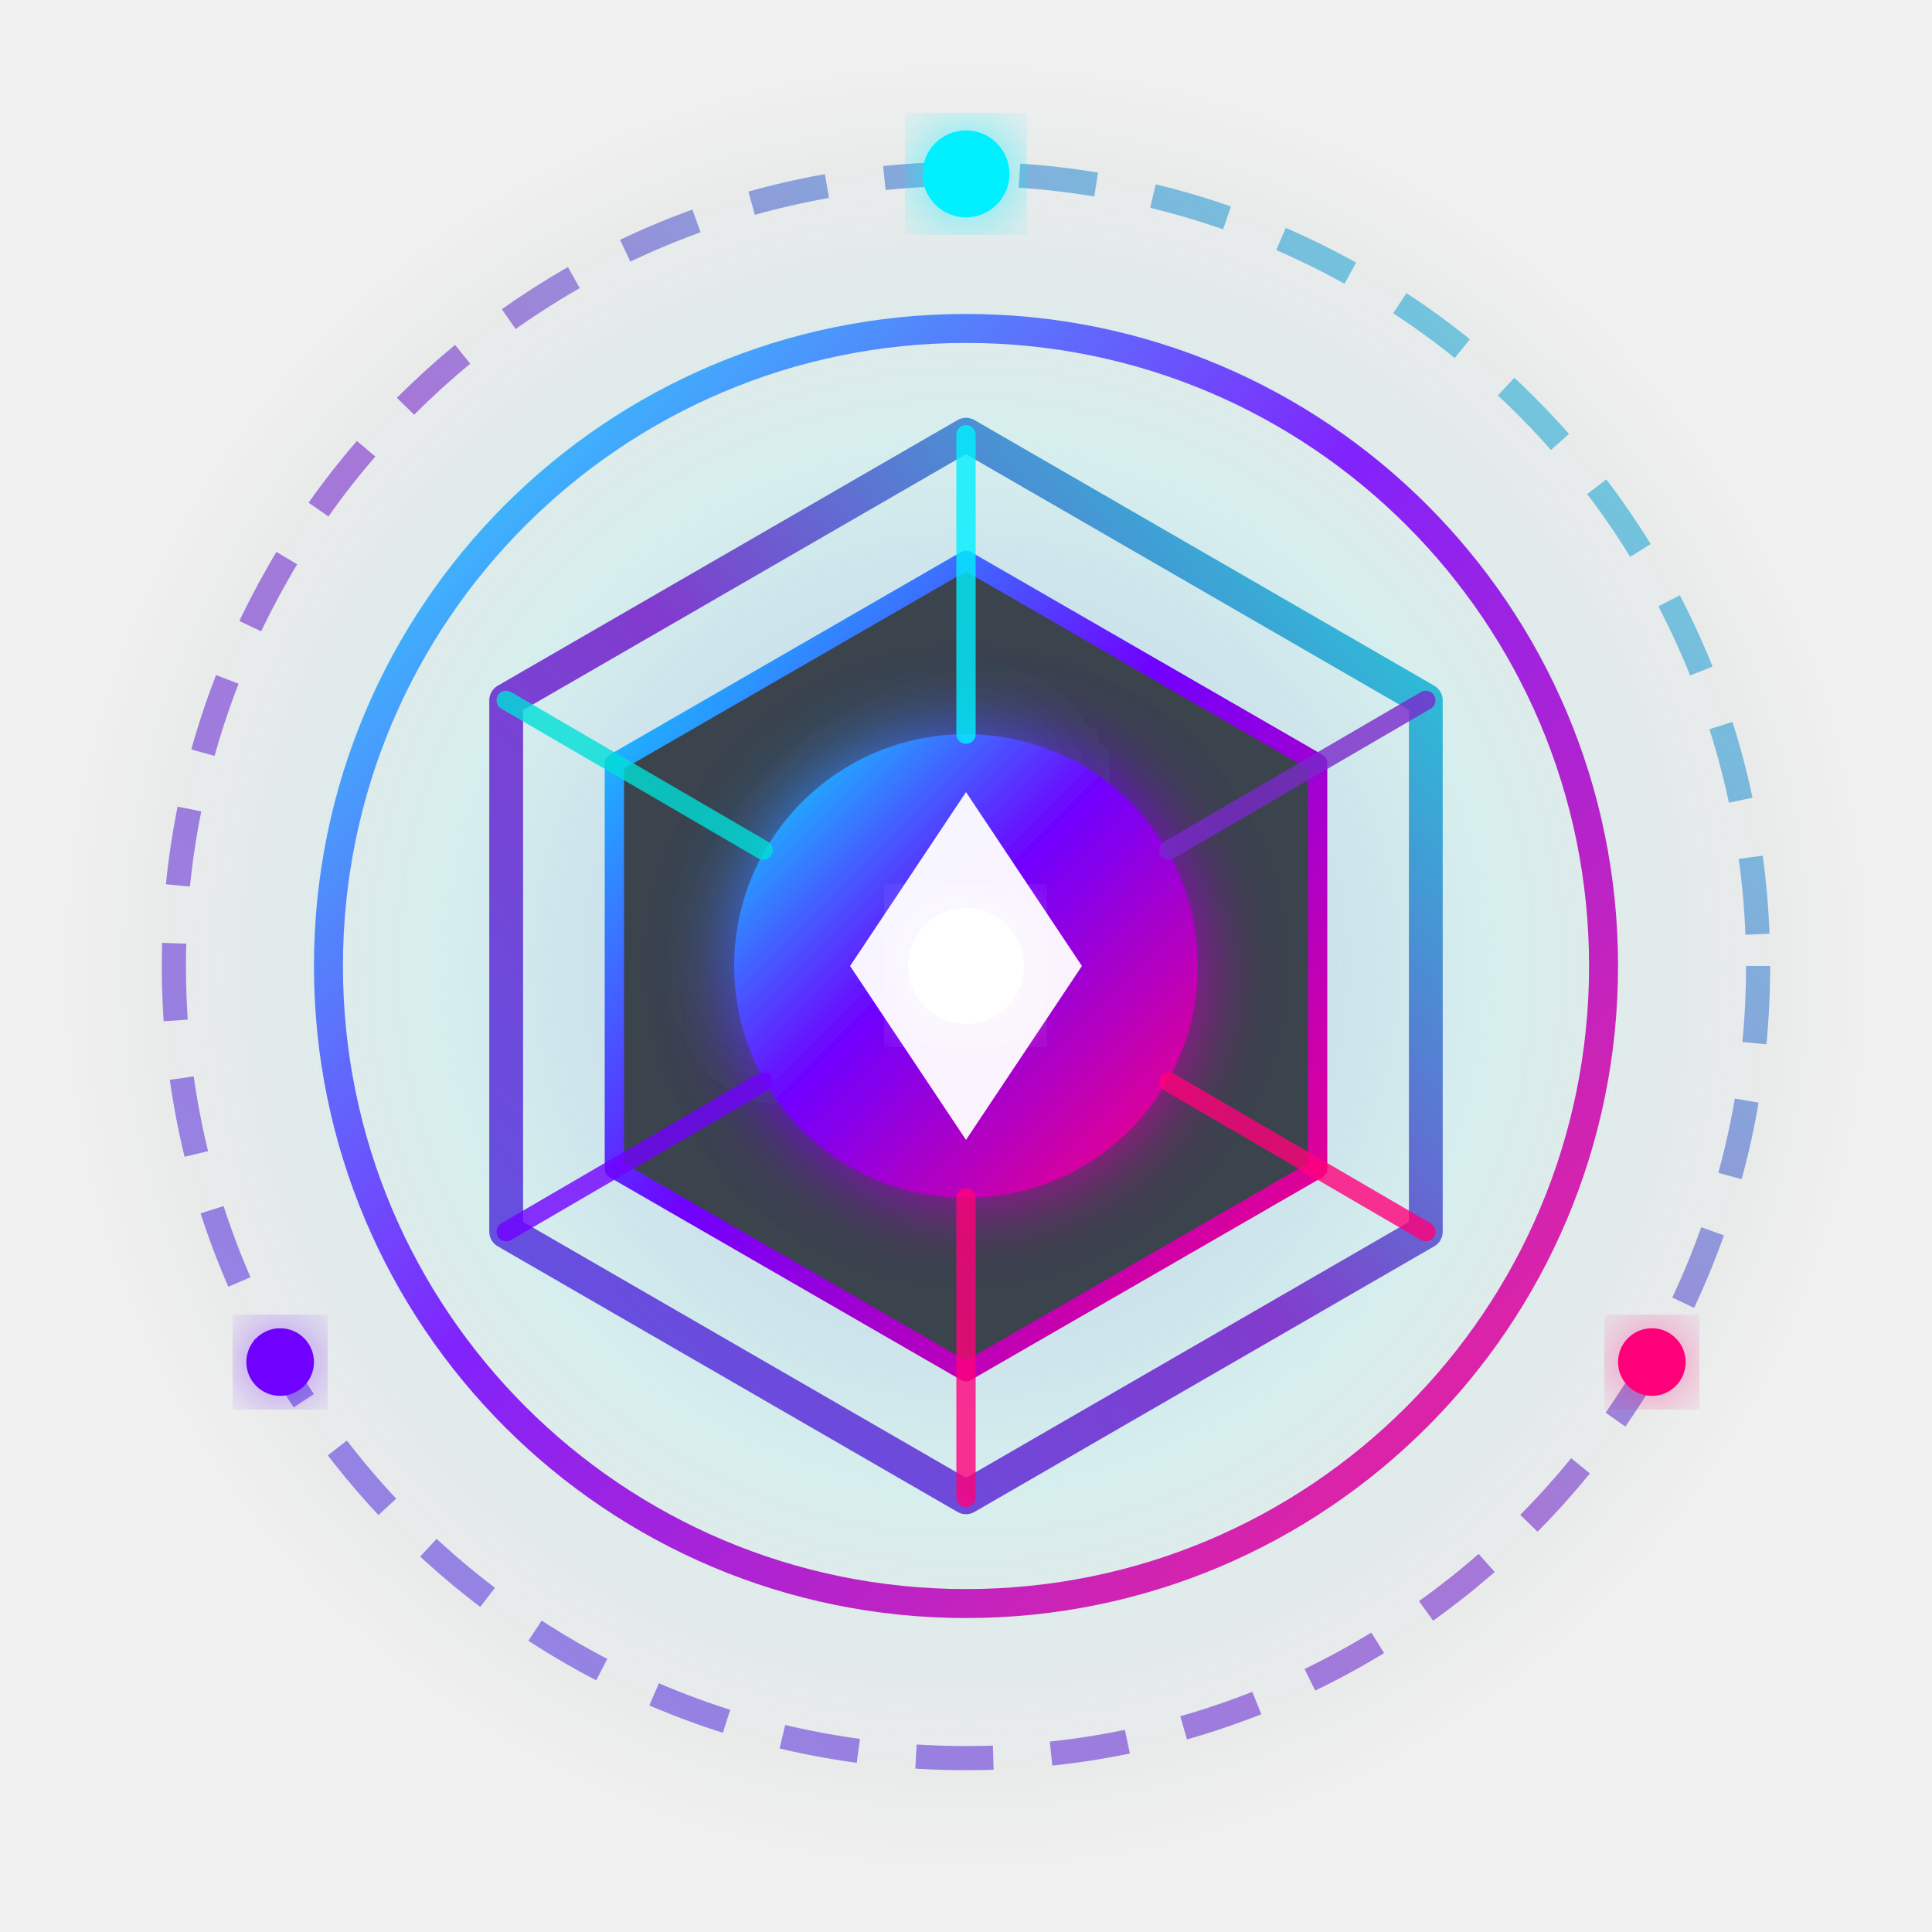
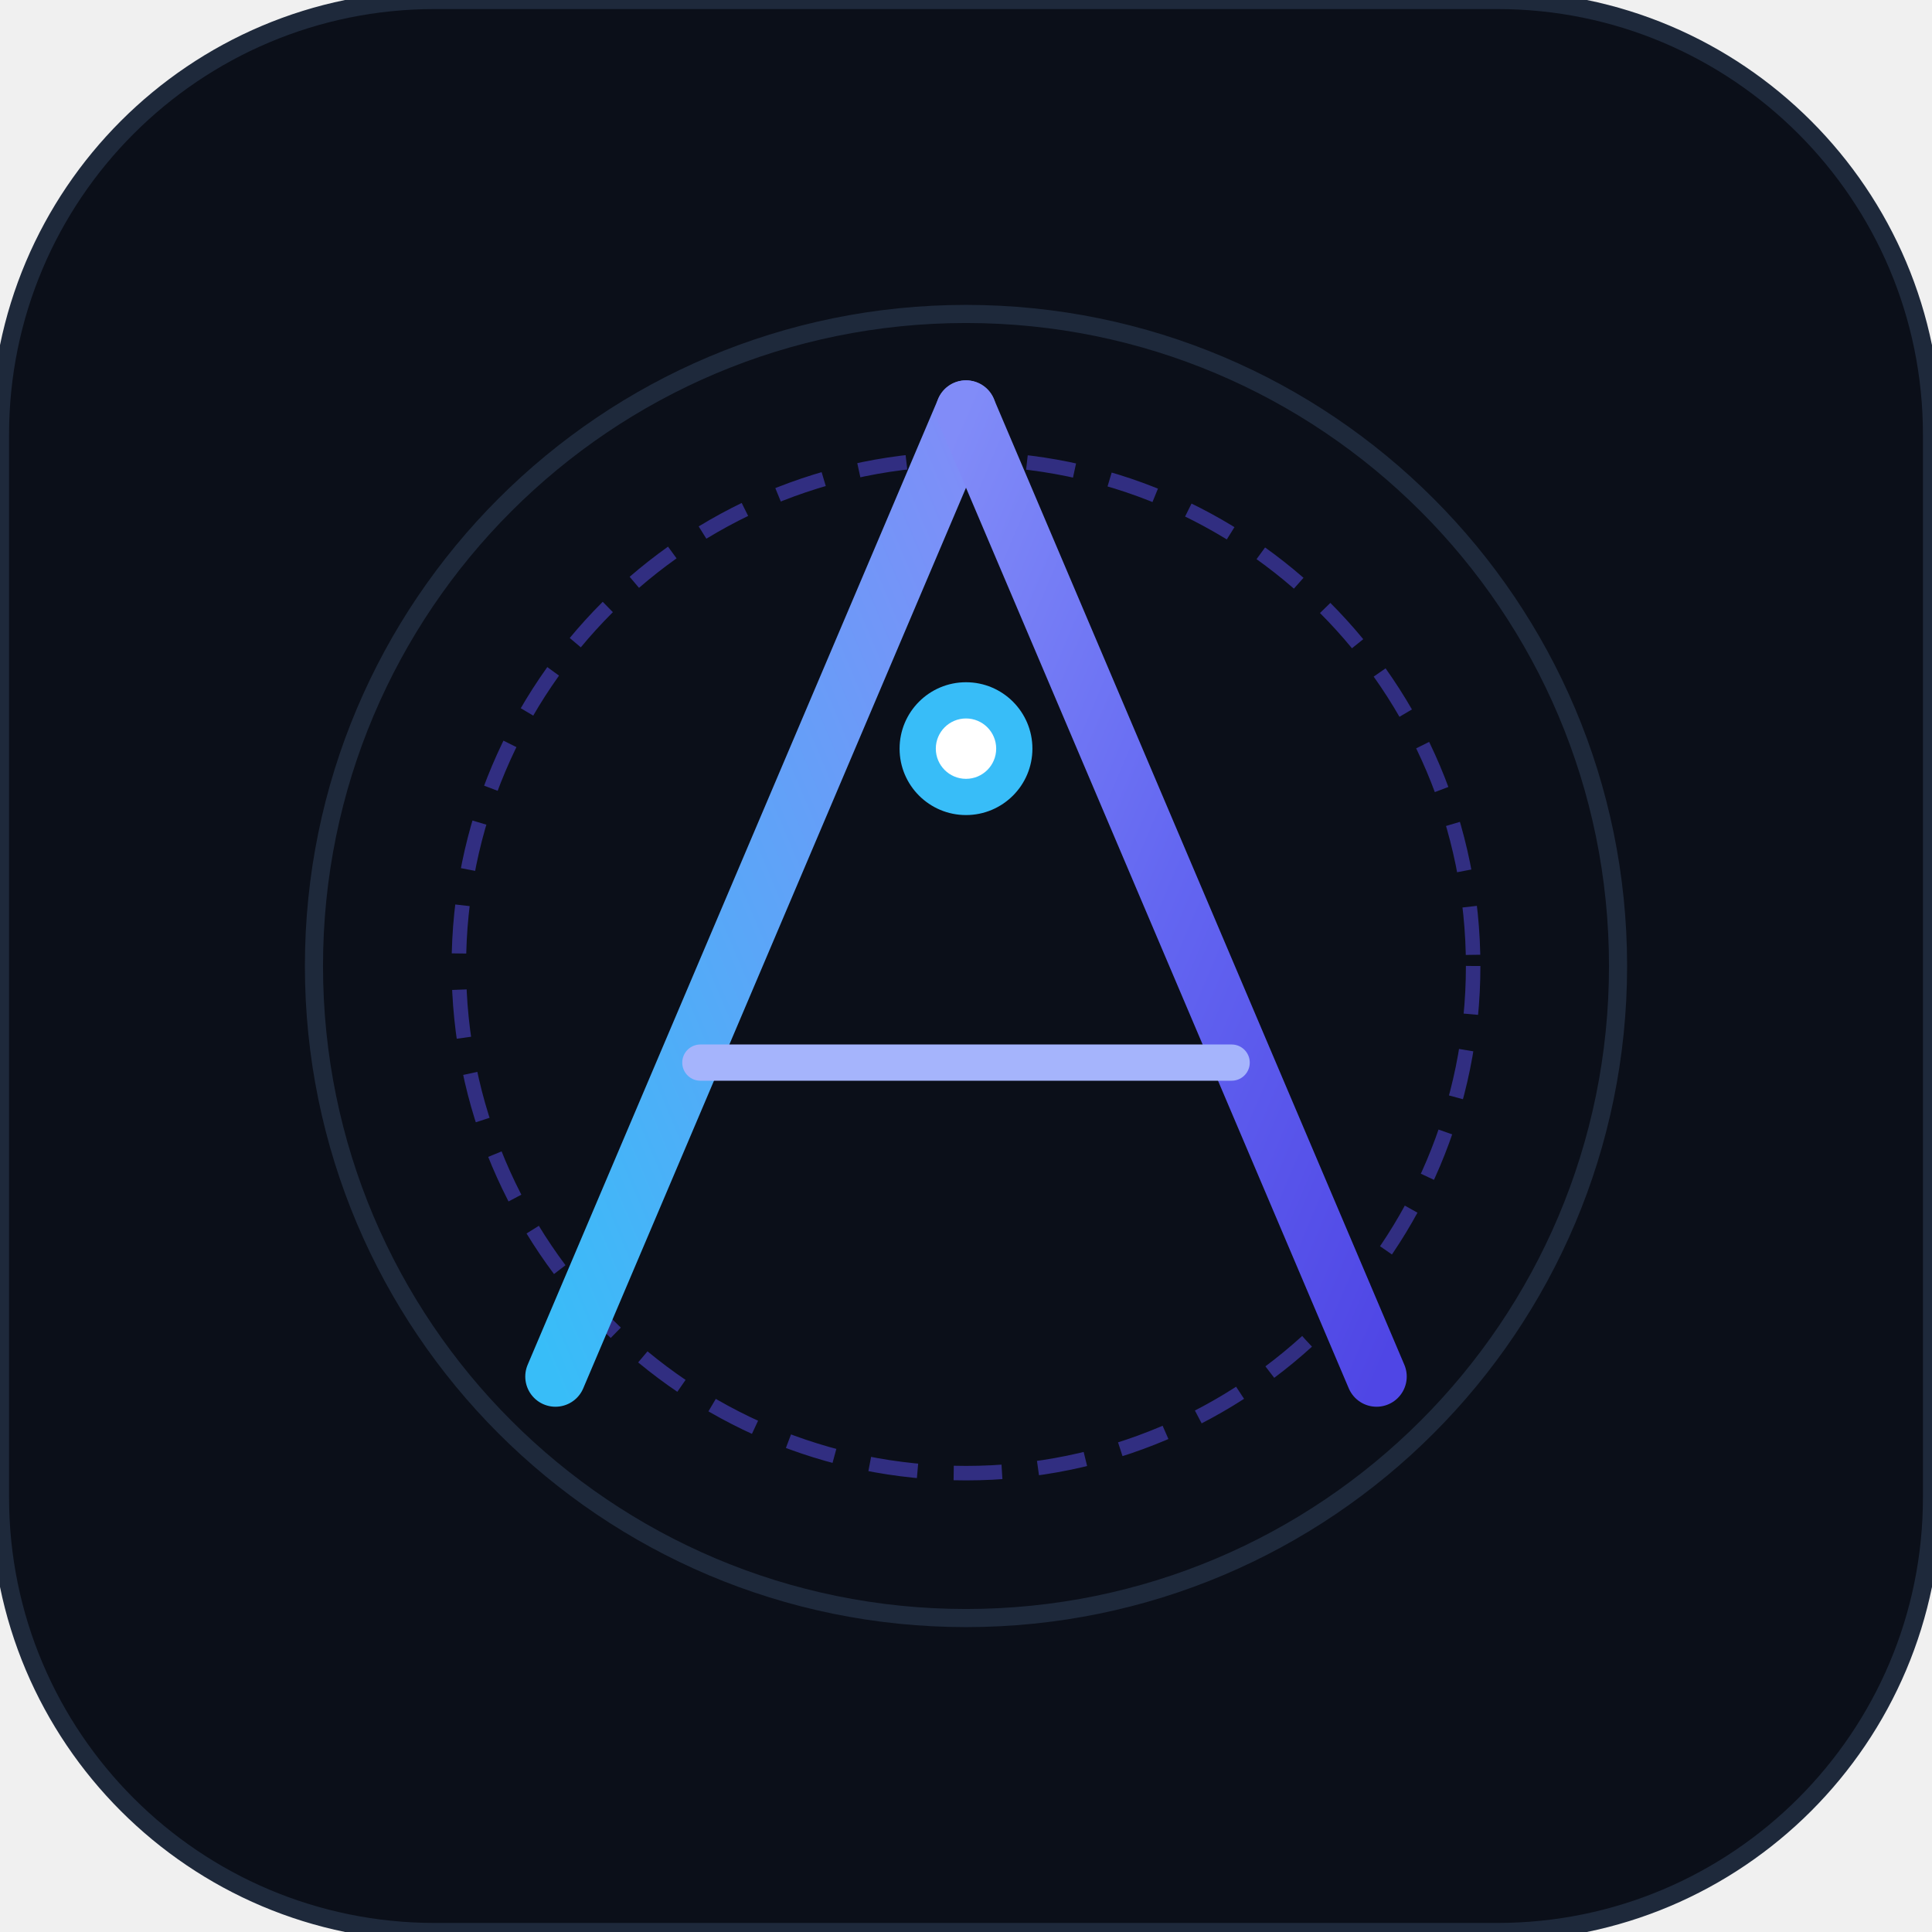
- <svg xmlns="http://www.w3.org/2000/svg" viewBox="0 0 200 200" width="100%" height="100%">
+ <svg xmlns="http://www.w3.org/2000/svg" viewBox="0 0 160 160" width="100%" height="100%">
  <defs>
-     <radialGradient id="bgGlow" cx="50%" cy="50%" r="50%">
-       <stop offset="0%" stop-color="#7928CA" stop-opacity="0.35" />
-       <stop offset="60%" stop-color="#00DFD8" stop-opacity="0.1" />
-       <stop offset="100%" stop-color="#0B0F19" stop-opacity="0" />
-     </radialGradient>
-     <linearGradient id="auraGrad" x1="0%" y1="0%" x2="100%" y2="100%">
-       <stop offset="0%" stop-color="#00F0FF" />
-       <stop offset="45%" stop-color="#7000FF" />
-       <stop offset="100%" stop-color="#FF007A" />
-     </linearGradient>
-     <linearGradient id="ringGrad" x1="100%" y1="0%" x2="0%" y2="100%">
-       <stop offset="0%" stop-color="#00DFD8" />
-       <stop offset="50%" stop-color="#7928CA" />
+     <linearGradient id="auraAperture" x1="0%" y1="0%" x2="100%" y2="100%">
+       <stop offset="0%" stop-color="#818CF8" />
+       <stop offset="50%" stop-color="#6366F1" />
      <stop offset="100%" stop-color="#4F46E5" />
    </linearGradient>
-     <filter id="neonGlow" x="-20%" y="-20%" width="140%" height="140%">
-       <feGaussianBlur stdDeviation="4" result="blur" />
-       <feMerge>
-         <feMergeNode in="blur" />
-         <feMergeNode in="SourceGraphic" />
-       </feMerge>
-     </filter>
+     <linearGradient id="auraAccent" x1="0%" y1="100%" x2="100%" y2="0%">
+       <stop offset="0%" stop-color="#38BDF8" />
+       <stop offset="100%" stop-color="#818CF8" />
+     </linearGradient>
  </defs>
-   <circle cx="100" cy="100" r="95" fill="url(#bgGlow)" />
-   <circle cx="100" cy="100" r="82" fill="none" stroke="url(#ringGrad)" stroke-width="2.5" stroke-dasharray="8 6" opacity="0.6" />
-   <circle cx="100" cy="18" r="4.5" fill="#00F0FF" filter="url(#neonGlow)" />
-   <circle cx="171" cy="141" r="3.5" fill="#FF007A" filter="url(#neonGlow)" />
-   <circle cx="29" cy="141" r="3.5" fill="#7000FF" filter="url(#neonGlow)" />
-   <circle cx="100" cy="100" r="66" fill="none" stroke="url(#auraGrad)" stroke-width="3" opacity="0.85" />
-   <polygon points="100,45 147.6,72.5 147.6,127.5 100,155 52.4,127.5 52.4,72.5" fill="none" stroke="url(#ringGrad)" stroke-width="3.5" stroke-linejoin="round" opacity="0.9" />
-   <polygon points="100,58 136.4,79 136.4,121 100,142 63.6,121 63.6,79" fill="#0B0F19" fill-opacity="0.75" stroke="url(#auraGrad)" stroke-width="2" stroke-linejoin="round" />
-   <circle cx="100" cy="100" r="24" fill="url(#auraGrad)" filter="url(#neonGlow)" />
-   <polygon points="100,82 112,100 100,118 88,100" fill="#FFFFFF" opacity="0.95" />
-   <circle cx="100" cy="100" r="6" fill="#FFFFFF" filter="url(#neonGlow)" />
-   <line x1="100" y1="45" x2="100" y2="76" stroke="#00F0FF" stroke-width="2" stroke-linecap="round" opacity="0.8" />
-   <line x1="147.6" y1="72.5" x2="121" y2="88" stroke="#7928CA" stroke-width="2" stroke-linecap="round" opacity="0.8" />
-   <line x1="147.6" y1="127.5" x2="121" y2="112" stroke="#FF007A" stroke-width="2" stroke-linecap="round" opacity="0.8" />
-   <line x1="100" y1="155" x2="100" y2="124" stroke="#FF007A" stroke-width="2" stroke-linecap="round" opacity="0.8" />
-   <line x1="52.4" y1="127.5" x2="79" y2="112" stroke="#7000FF" stroke-width="2" stroke-linecap="round" opacity="0.8" />
-   <line x1="52.4" y1="72.5" x2="79" y2="88" stroke="#00DFD8" stroke-width="2" stroke-linecap="round" opacity="0.8" />
+   <rect width="160" height="160" rx="36" fill="#0B0F19" stroke="#1E293B" stroke-width="1.5" />
+   <circle cx="80" cy="80" r="54" fill="none" stroke="#1E293B" stroke-width="1.5" />
+   <circle cx="80" cy="80" r="42" fill="none" stroke="#312E81" stroke-width="1.2" stroke-dasharray="4 3" />
+   <path d="M 80 34 L 46 114" stroke="url(#auraAccent)" stroke-width="5" stroke-linecap="round" />
+   <path d="M 80 34 L 114 114" stroke="url(#auraAperture)" stroke-width="5" stroke-linecap="round" />
+   <path d="M 58 88 L 102 88" stroke="#A5B4FC" stroke-width="3" stroke-linecap="round" />
+   <circle cx="80" cy="62" r="5.5" fill="#38BDF8" />
+   <circle cx="80" cy="62" r="2.5" fill="#FFFFFF" />
</svg>
